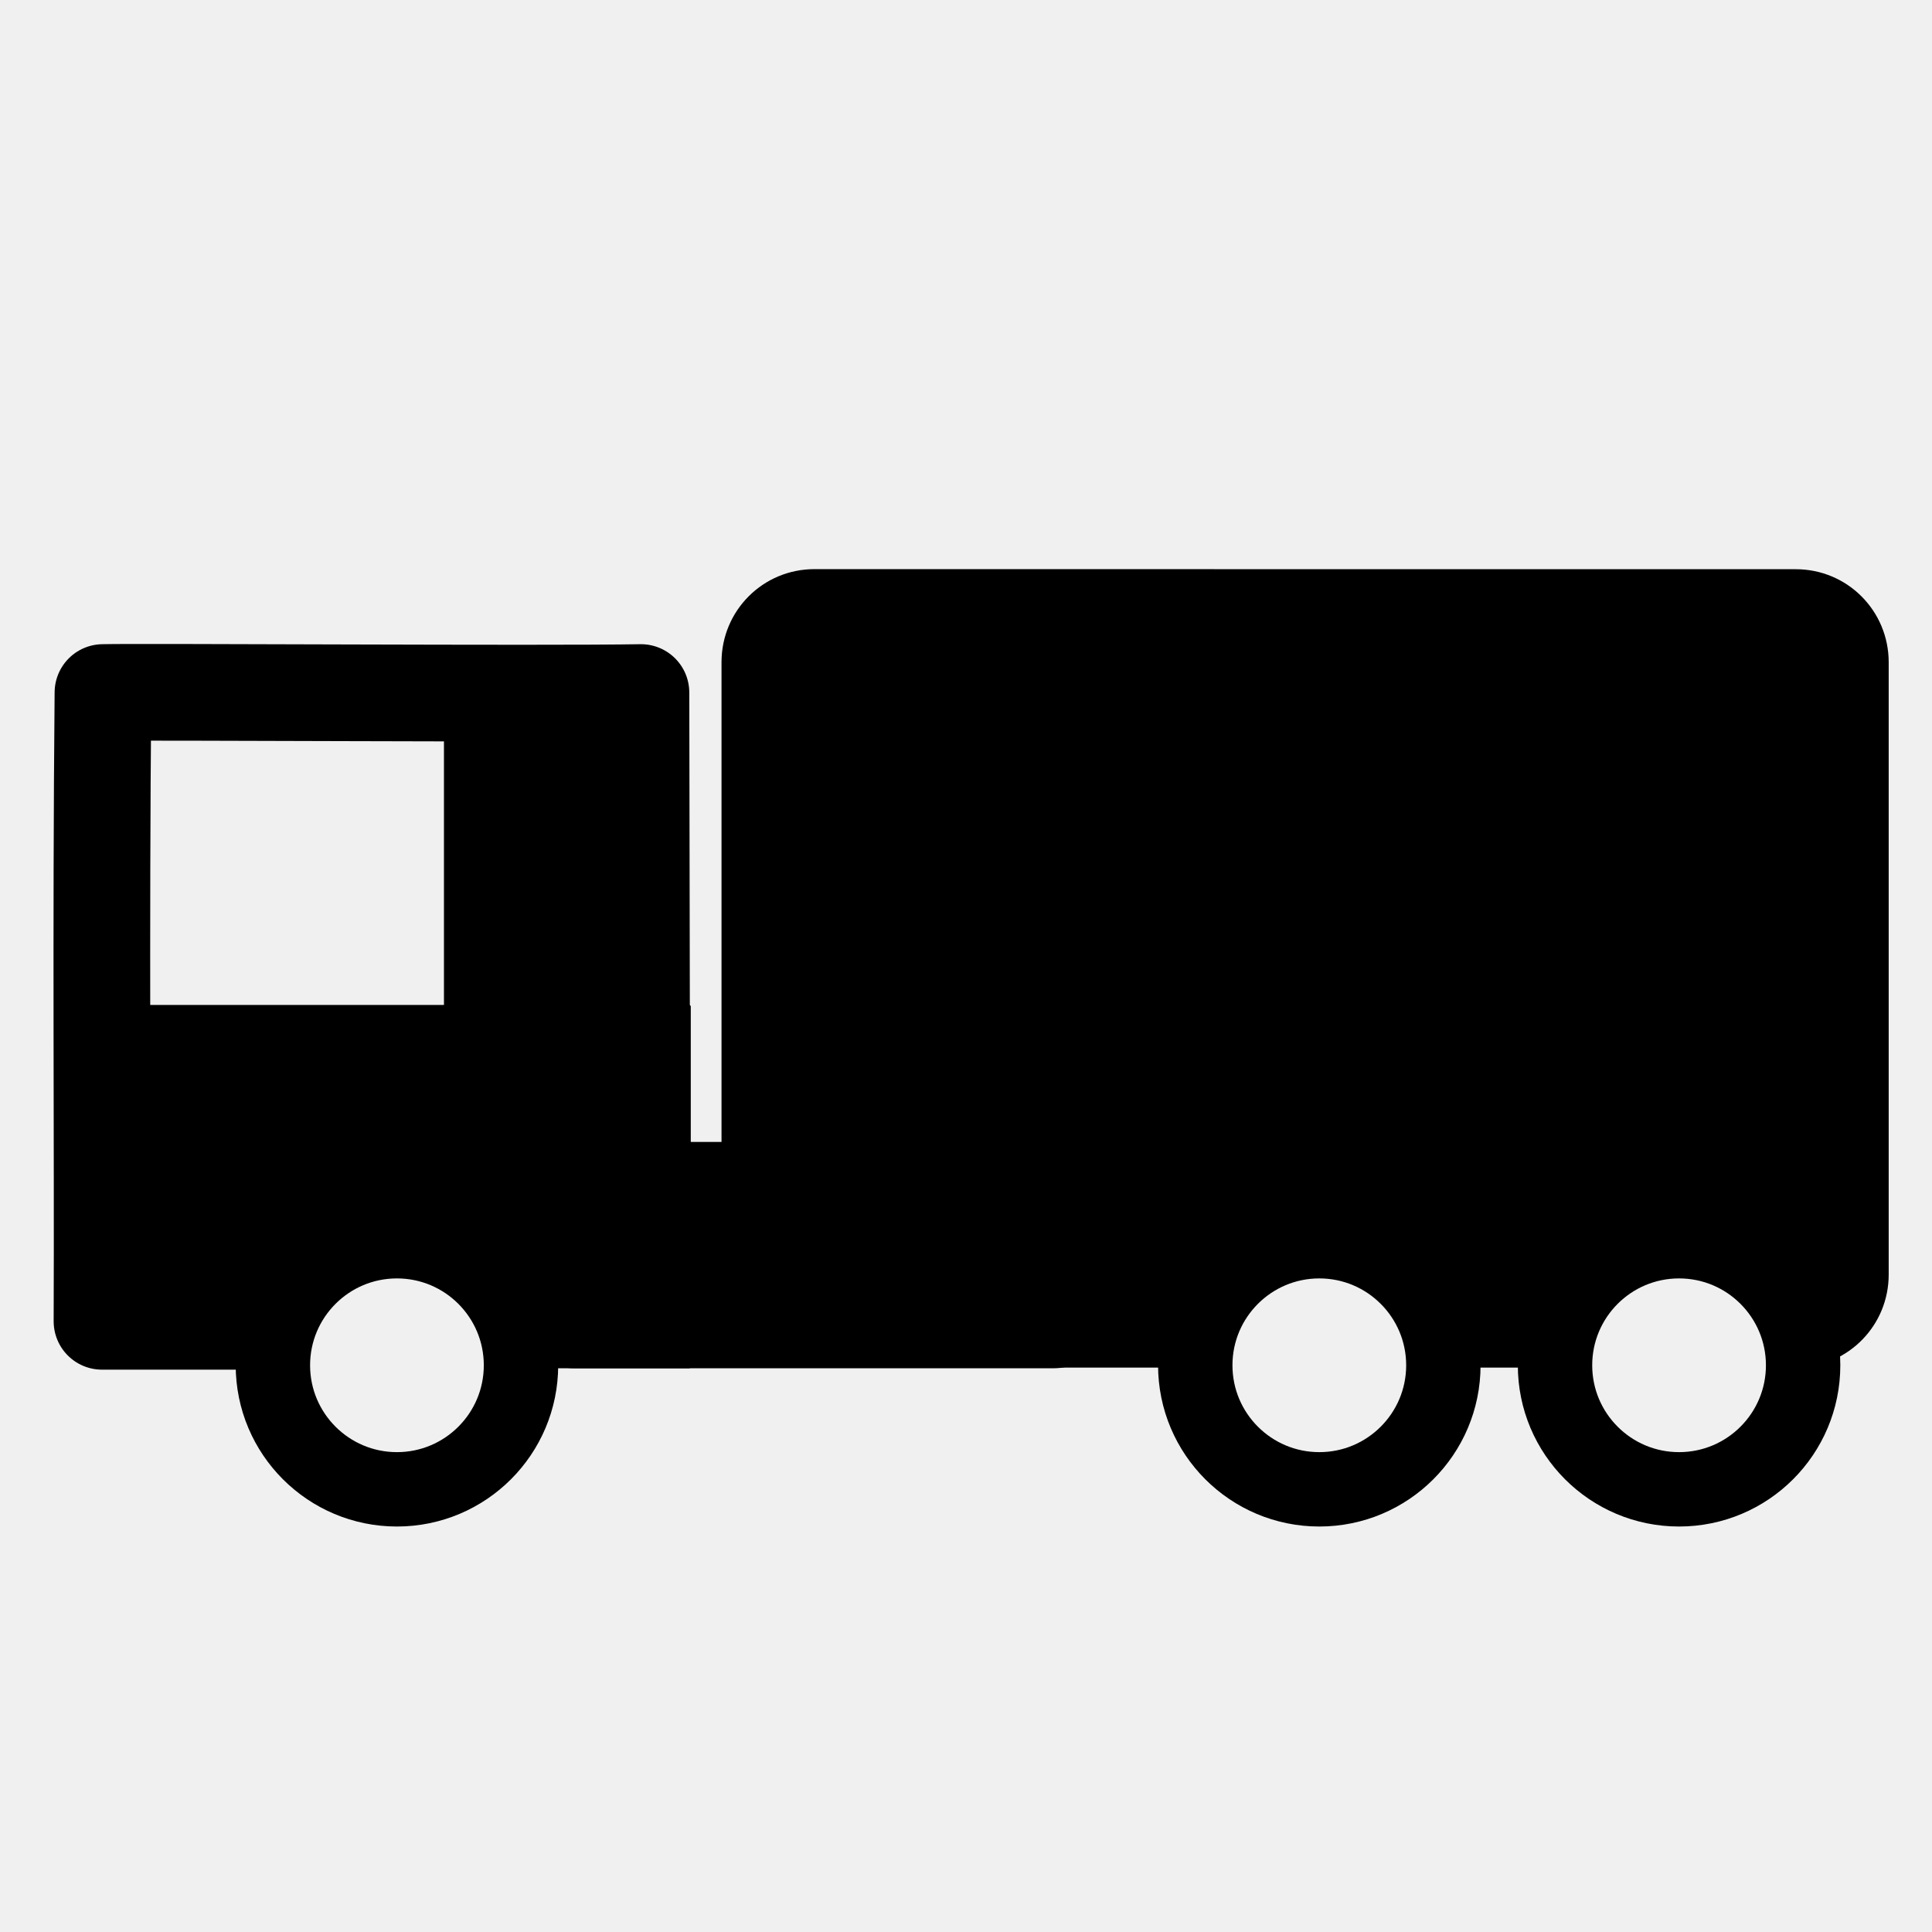
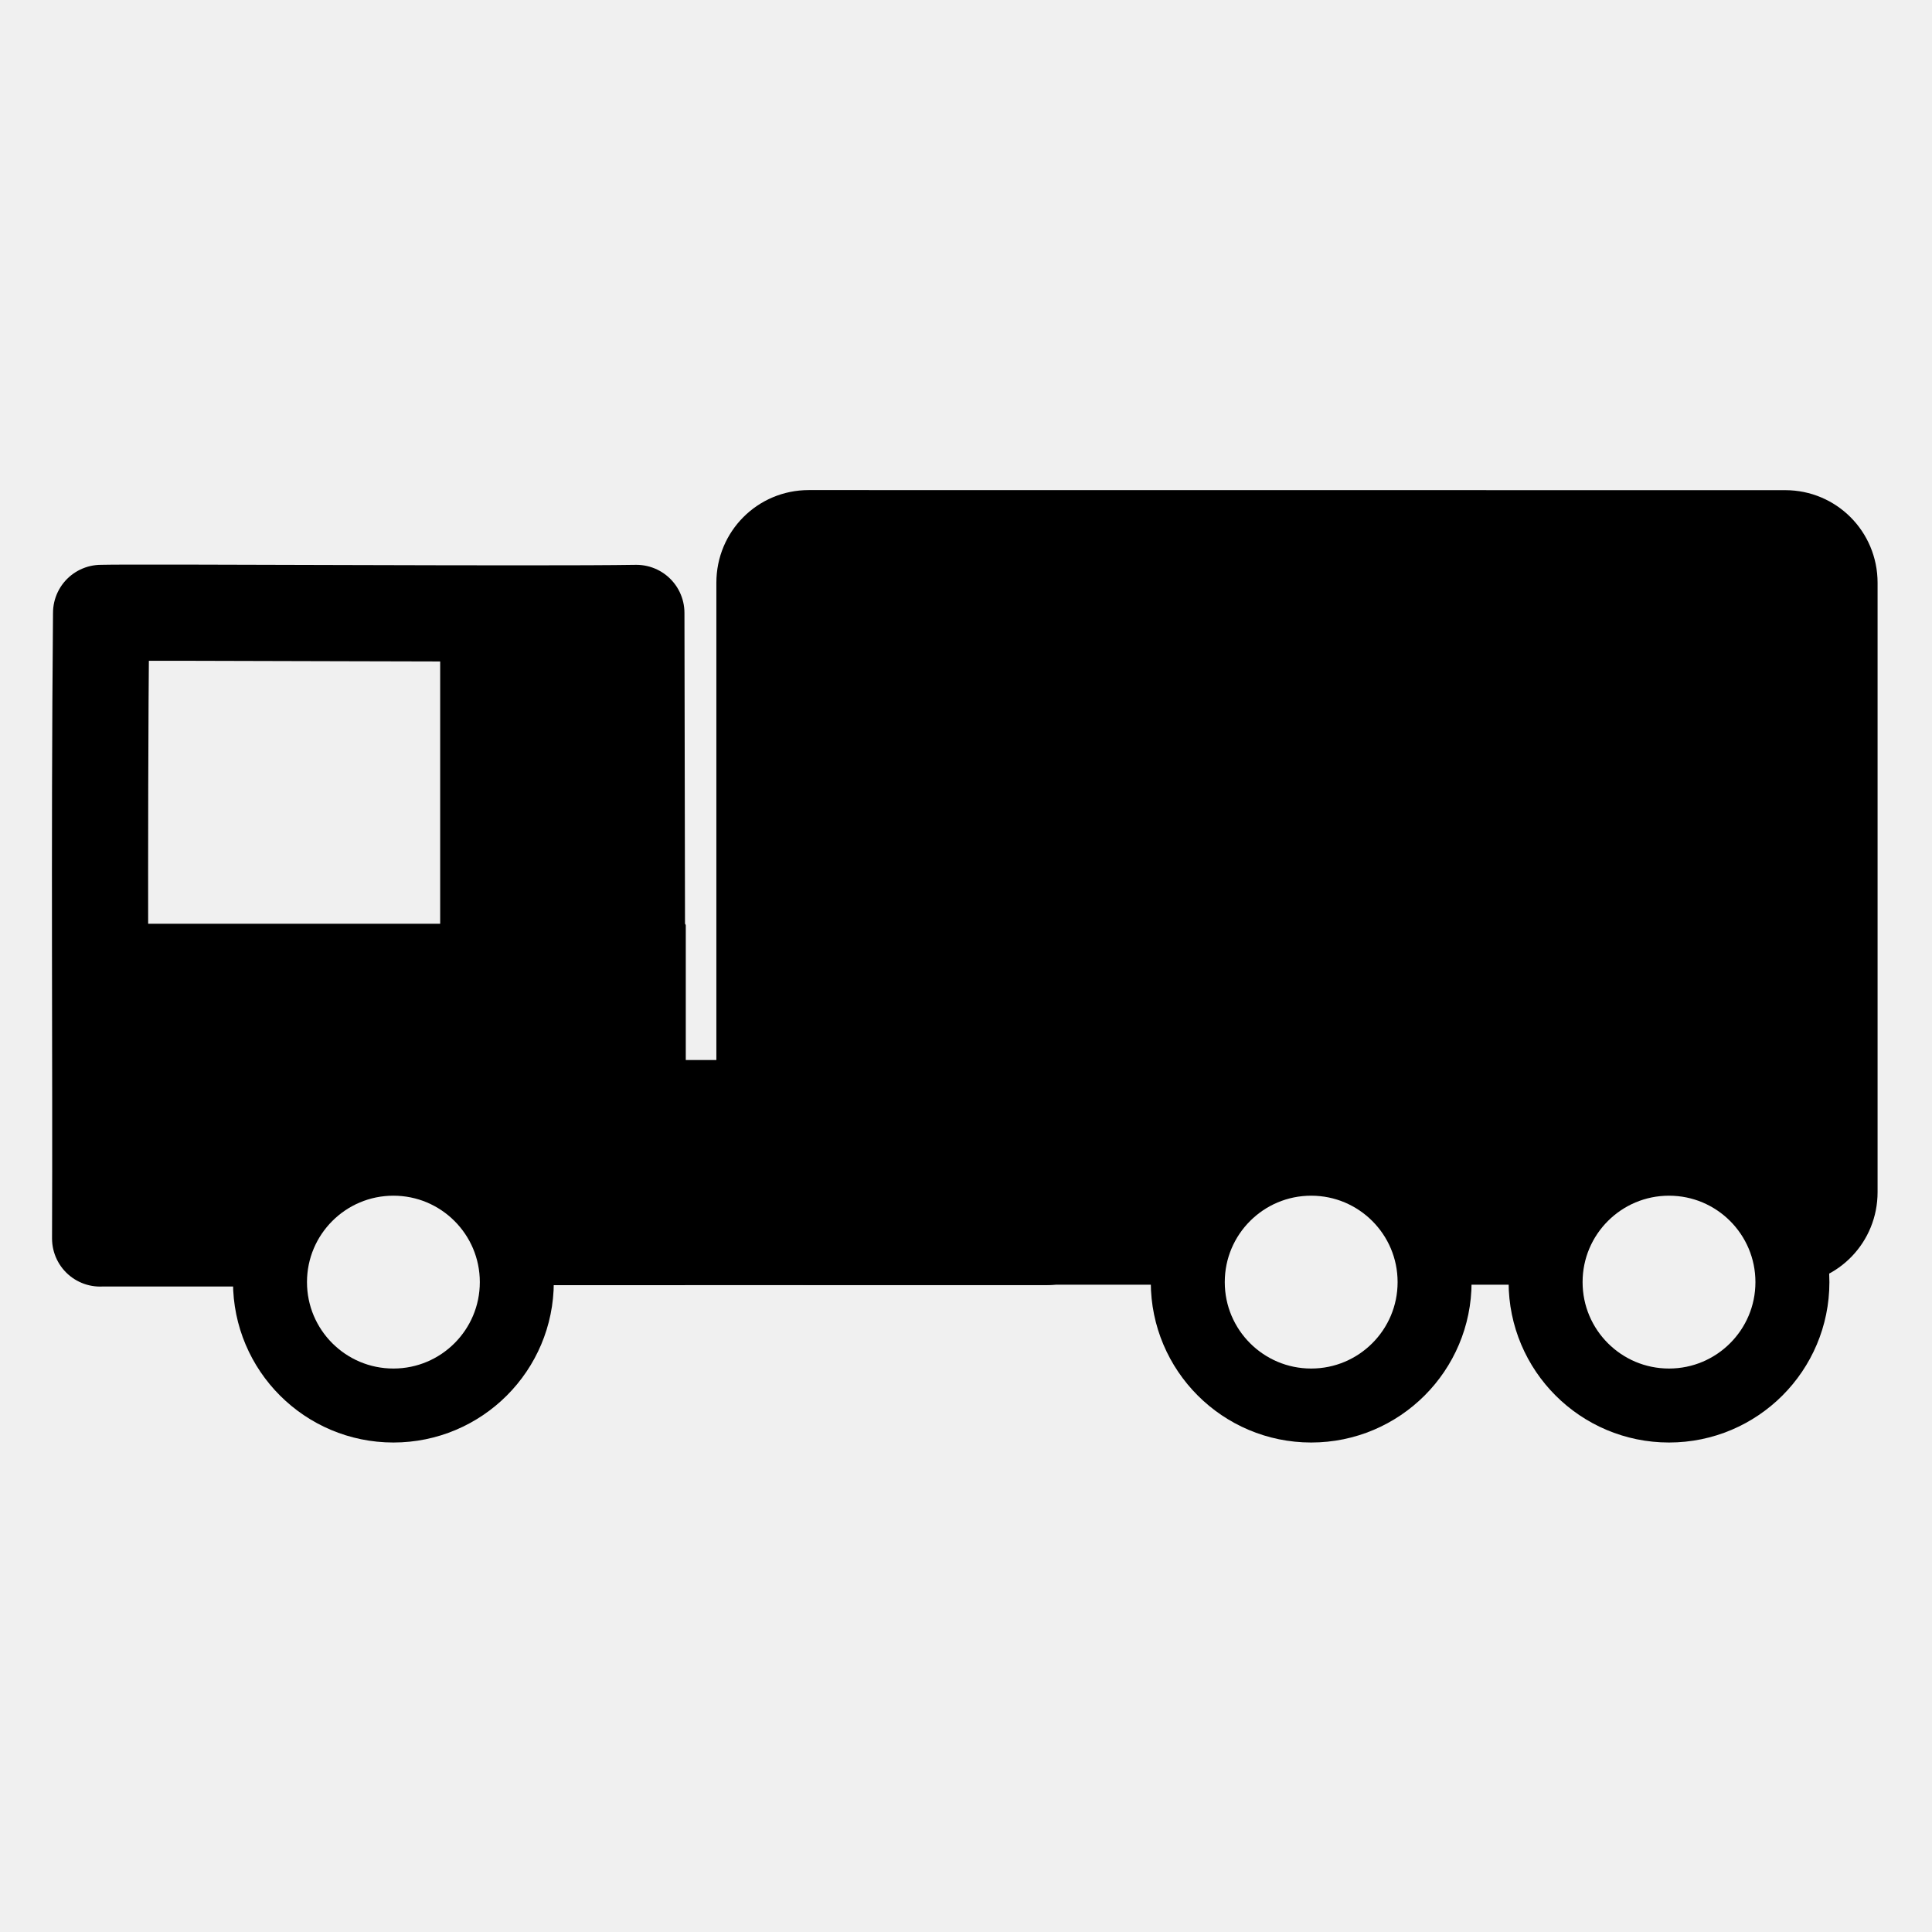
<svg xmlns="http://www.w3.org/2000/svg" width="24" height="24" id="svg4460" version="1.1">
+   <style id="style840">
+ #rect3841-8, #rect3841, #rect1311-6 { 
+     fill:currentColor;
+ }
+ #path3037-4-7-6-4-3, #path3037-4-7-6-4-3-5, #path3037-4-7-6-4-3-1 { stroke:currentColor; }
+ </style>
  <defs id="defs4462" />
  <g id="layer1" transform="translate(0,-1028.362)">
-     <rect style="fill:currentColor;fill-opacity:1;stroke:none" id="rect3841-0" width="7.337" height="2.811" x="6.443" y="1042.548" ry="0.688" />
-     <path id="rect3841" style="fill:currentColor;fill-opacity:1;stroke:none" d="m 1.443,12.484 c -0.012,0 -0.021,0.009 -0.021,0.021 v 4.471 c 0,0.012 0.009,0.021 0.021,0.021 h 2.049 a 1.541,1.541 0 0 1 -0.004,-0.039 1.541,1.541 0 0 1 3.082,0 1.541,1.541 0 0 1 -0.004,0.039 h 1.994 c 0.012,0 0.021,-0.009 0.021,-0.021 v -4.471 c 0,-0.012 -0.009,-0.021 -0.021,-0.021 z" transform="translate(0,1028.362)" />
-     <path style="fill:none;stroke:currentColor;stroke-width:1.201px;stroke-linecap:round;stroke-linejoin:round;stroke-opacity:1" d="m 1.269,1044.776 h 1.694 l 0.509,-1.562 1.007,-0.554 2.085,-0.202 1.408,0.116 -0.01,-5.609 c -1.194,0.021 -6.179,-0.012 -6.683,-10e-5 -0.028,3.03 -0.003,5.608 -0.012,7.811 z" id="path3839" />
-     <path style="fill:#ffffff;fill-opacity:1;stroke:currentColor;stroke-width:2.783;stroke-miterlimit:4;stroke-dasharray:none;stroke-opacity:1" id="path3037-4-7-6-8" transform="matrix(0.3320436,0,0,0.3320436,23.80921,1040.175)" cx="-10.916" cy="15.559" r="4.64" />
-     <rect style="fill:currentColor;fill-opacity:1;stroke:none" id="rect3841-8" width="2.341" height="4.514" x="5.515" y="1037.134" ry="0.022" />
-     <path id="rect1311-6" style="fill:currentColor;fill-opacity:1;stroke:none;stroke-width:2.016;stroke-opacity:1" d="m 10.117,7.07 c -0.64,0 -1.154,0.516 -1.154,1.156 v 7.607 c 0,0.64 0.514,1.156 1.154,1.156 h 4.602 a 1.541,1.541 0 0 1 -0.004,-0.027 1.541,1.541 0 0 1 1.541,-1.539 1.541,1.541 0 0 1 1.541,1.539 1.541,1.541 0 0 1 -0.004,0.027 h 1.488 a 1.541,1.541 0 0 1 1.537,-1.498 1.541,1.541 0 0 1 1.539,1.496 c 0.617,-0.025 1.105,-0.53 1.105,-1.154 V 8.227 c 0,-0.64 -0.514,-1.156 -1.154,-1.156 z" transform="translate(0,1028.362)" />
-     <circle style="fill:#ffffff;fill-opacity:0;stroke:currentColor;stroke-width:0.924;stroke-miterlimit:4;stroke-dasharray:none;stroke-opacity:1" id="path3037-4-7-6-4-3" cx="16.389" cy="1045.322" r="1.541" />
-     <circle style="fill:#ffffff;fill-opacity:0;stroke:currentColor;stroke-width:0.924;stroke-miterlimit:4;stroke-dasharray:none;stroke-opacity:1" id="path3037-4-7-6-4-3-1" cx="4.931" cy="1045.322" r="1.541" />
-     <circle style="fill:#ffffff;fill-opacity:0;stroke:currentColor;stroke-width:0.924;stroke-miterlimit:4;stroke-dasharray:none;stroke-opacity:1" id="path3037-4-7-6-4-3-5" cx="20.858" cy="1045.322" r="1.541" />
+     <rect style="stroke-width:0.995;stroke:none;fill-opacity:1;fill:currentColor;" id="rect3841-0" width="7.3" height="2.796" x="6.392" y="1041.53" ry="0.684" />
+     <path id="rect3841" style="fill-opacity:1;stroke:none;stroke-width:0.995" d="m 1.417,1039.837 c -0.012,0 -0.021,0.011 -0.021,0.021 v 4.448 c 0,0.014 0.009,0.021 0.021,0.021 H 3.456 a 1.533,1.533 0 0 1 -0.004,-0.038 1.533,1.533 0 0 1 3.066,0 1.533,1.533 0 0 1 -0.004,0.038 h 1.984 c 0.012,0 0.021,-0.012 0.021,-0.021 v -4.448 c 0,-0.013 -0.009,-0.021 -0.021,-0.021 z" />
+     <path style="stroke-opacity:1;stroke-linejoin:round;stroke-linecap:round;stroke-width:1.195px;stroke:currentColor;fill:none;" d="m 1.244,1043.746 h 1.686 l 0.507,-1.554 1.002,-0.551 2.075,-0.2 1.401,0.115 -0.01,-5.58 c -1.188,0.02 -6.148,-0.013 -6.649,-10e-5 -0.027,3.014 -0.003,5.58 -0.012,7.771 z" id="path3839" />
+     <path style="fill:#ffffff;fill-opacity:1;stroke:#474747;stroke-width:2.783;stroke-miterlimit:4;stroke-dasharray:none;stroke-opacity:1" id="path3037-4-7-6-8" transform="matrix(0.3320436,0,0,0.3320436,23.80921,1040.175)" cx="-10.916" cy="15.559" r="4.64" d="" />
+     <rect style="fill-opacity:1;stroke:none;stroke-width:0.995" id="rect3841-8" width="2.329" height="4.491" x="5.468" y="1036.143" ry="0.022" />
+     <path id="rect1311-6" style="fill-opacity:1;stroke:none;stroke-width:2.006;stroke-opacity:1" d="m 10.047,1034.45 c -0.637,0 -1.148,0.513 -1.148,1.151 v 7.569 c 0,0.637 0.511,1.151 1.148,1.151 h 4.578 a 1.533,1.533 0 0 1 -0.004,-0.028 1.533,1.533 0 0 1 1.533,-1.531 1.533,1.533 0 0 1 1.533,1.531 1.533,1.533 0 0 1 -0.004,0.028 h 1.481 a 1.533,1.533 0 0 1 1.529,-1.49 1.533,1.533 0 0 1 1.531,1.489 c 0.614,-0.025 1.1,-0.528 1.1,-1.149 v -7.569 c 0,-0.637 -0.511,-1.151 -1.148,-1.151 z" />
+     <circle style="stroke-opacity:1;stroke-dasharray:none;stroke-miterlimit:4;stroke-width:0.919;stroke:currentColor;fill-opacity:0;fill:#ffffff;" id="path3037-4-7-6-4-3" cx="16.288" cy="1044.289" r="1.533" />
+     <circle style="stroke-opacity:1;stroke-dasharray:none;stroke-miterlimit:4;stroke-width:0.919;stroke:currentColor;fill-opacity:0;fill:#ffffff;" id="path3037-4-7-6-4-3-1" cx="4.887" cy="1044.289" r="1.533" />
+     <circle style="stroke-opacity:1;stroke-dasharray:none;stroke-miterlimit:4;stroke-width:0.919;stroke:currentColor;fill-opacity:0;fill:#ffffff;" id="path3037-4-7-6-4-3-5" cx="20.733" cy="1044.289" r="1.533" />
  </g>
</svg>
